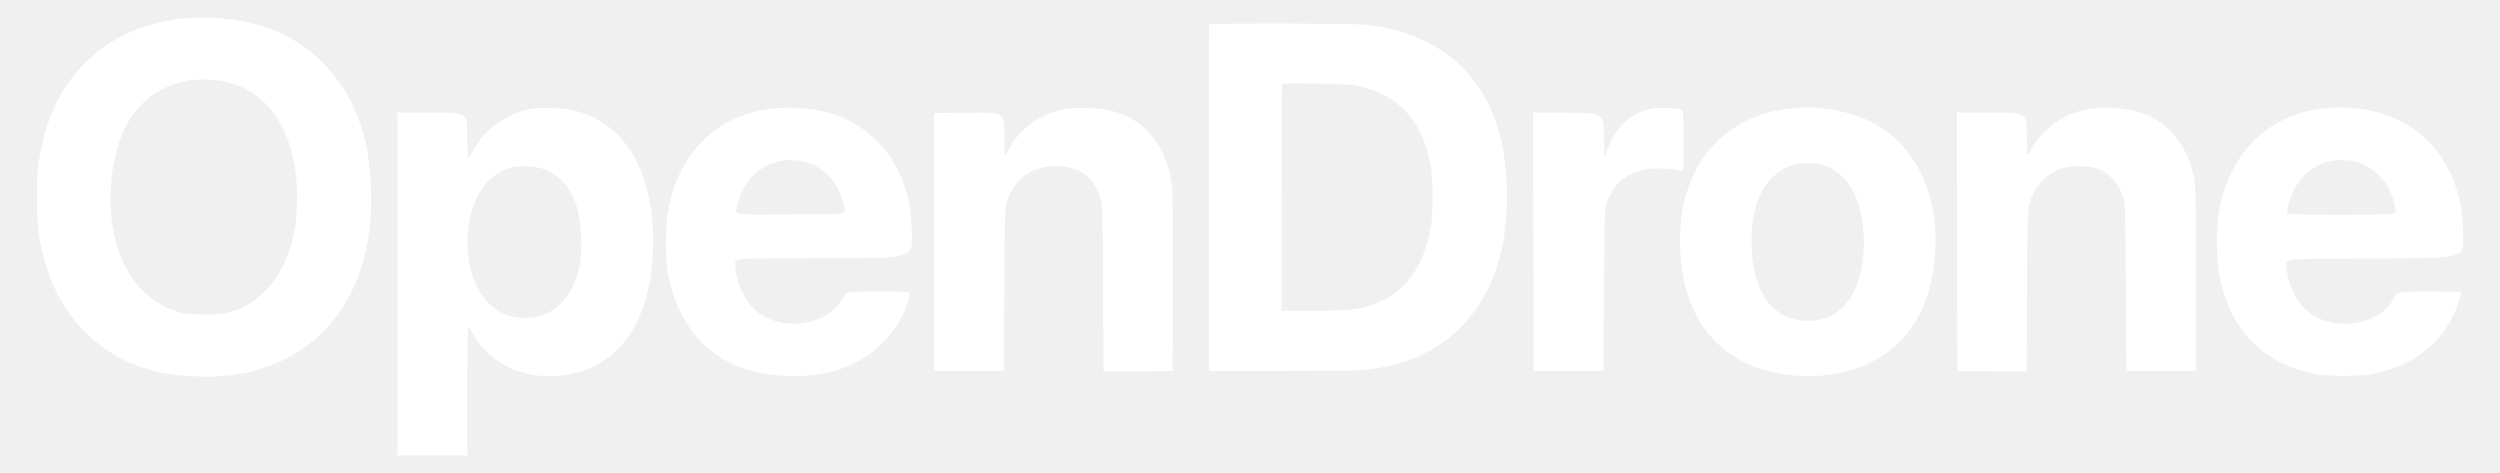
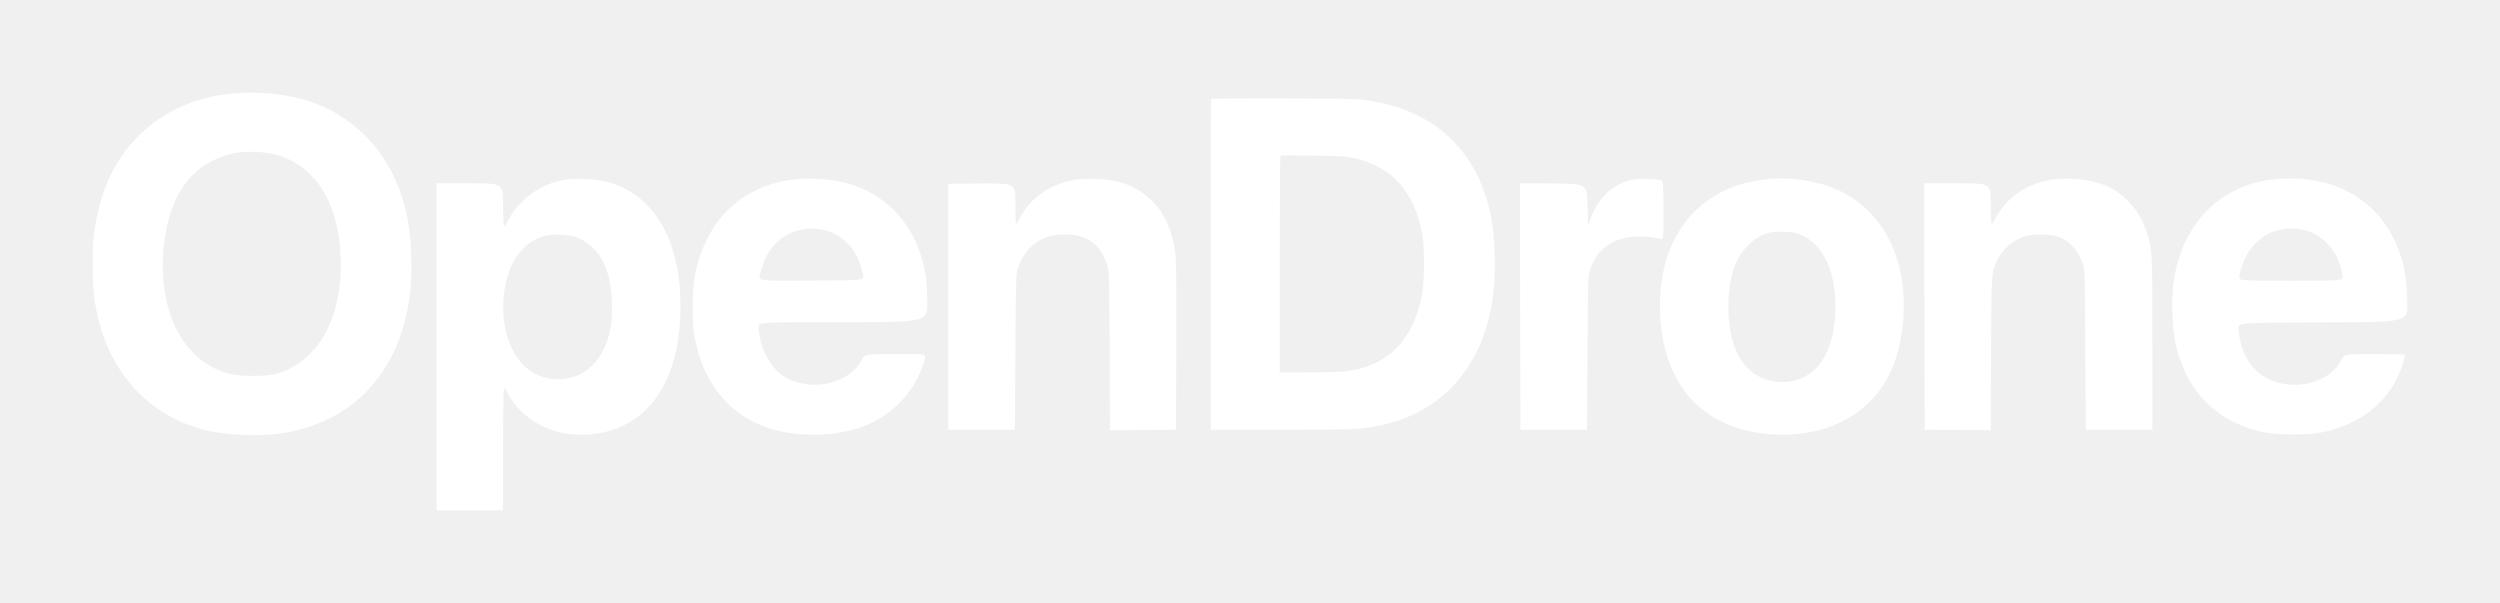
- <svg xmlns="http://www.w3.org/2000/svg" viewBox="-36 -17.32 2472 467.64" role="img" aria-label="OpenDrone">
-   <g transform="translate(0,433) scale(0.1,-0.1)" fill-rule="evenodd">
-     <path fill="#ffffff" d="M1440 4319 c-715 -74 -1228 -534 -1383 -1240 -43 -197 -52 -281 -51 -529 0 -261 14 -388 65 -590 151 -590 565 -1005 1132 -1135 189 -43 510 -59 707 -34 792 98 1304 650 1390 1498 23 237 7 569 -39 781 -122 555 -466 969 -961 1153 -241 89 -567 126 -860 96z m455 -629 c412 -106 660 -495 682 -1065 24 -628 -234 -1090 -677 -1212 -103 -28 -388 -26 -493 5 -459 133 -718 627 -668 1273 46 580 305 929 754 1015 100 19 298 11 402 -16z" />
-     <path fill="#ffffff" d="M4910 3429 c-254 -39 -488 -206 -601 -431 -16 -32 -34 -56 -39 -53 -6 4 -10 95 -10 226 0 219 0 219 -345 219 l-345 0 0 -1695 0 -1695 345 0 345 0 0 629 c0 392 4 632 10 636 5 3 19 -14 31 -37 157 -309 504 -481 884 -439 558 63 887 510 912 1241 25 744 -263 1255 -778 1380 -99 24 -312 34 -409 19z m102 -596 c235 -86 364 -313 375 -665 6 -181 -5 -284 -47 -408 -102 -307 -359 -458 -651 -382 -290 76 -464 427 -421 851 32 326 187 550 425 616 76 21 245 15 319 -12z" />
-     <path fill="#ffffff" d="M7262 3428 c-536 -67 -908 -433 -1014 -997 -29 -151 -31 -473 -5 -621 97 -556 443 -918 957 -1003 292 -49 599 -20 832 78 270 114 488 345 576 611 46 137 75 124 -282 124 -315 0 -315 0 -347 -60 -130 -245 -504 -334 -781 -188 -161 85 -288 318 -288 528 0 50 0 50 876 50 877 0 877 0 871 223 -6 244 -21 342 -78 504 -126 356 -386 606 -736 709 -167 48 -397 65 -581 42z m326 -523 c192 -46 334 -192 386 -400 33 -134 93 -120 -516 -123 -613 -3 -555 -15 -522 112 78 308 353 481 652 411z" />
-     <path fill="#ffffff" d="M10185 3426 c-252 -42 -460 -187 -570 -399 -16 -31 -33 -57 -37 -57 -5 0 -8 95 -8 210 0 210 0 210 -347 208 l-348 -3 0 -1275 0 -1275 345 0 345 0 5 805 c5 744 7 809 24 860 78 237 245 360 486 360 241 0 379 -104 446 -335 16 -54 18 -137 22 -878 l3 -817 342 2 342 3 3 860 c2 569 -1 892 -8 955 -46 406 -262 675 -610 760 -110 27 -323 35 -435 16z" />
-     <path fill="#ffffff" d="M11597 4263 c-2 -5 -4 -777 -3 -1718 l1 -1710 735 0 c770 0 823 3 1029 47 621 132 1034 585 1150 1258 48 281 40 684 -19 952 -153 685 -637 1098 -1366 1168 -125 12 -1521 14 -1527 3z m1478 -611 c397 -87 630 -345 712 -786 24 -128 24 -483 0 -616 -74 -406 -268 -657 -589 -765 -135 -45 -243 -55 -580 -55 l-308 0 0 1118 c0 615 3 1122 8 1126 4 5 156 6 337 3 278 -4 344 -8 420 -25z" />
-     <path fill="#ffffff" d="M15953 3426 c-202 -47 -360 -205 -431 -435 -17 -56 -17 -56 -22 169 -5 225 -5 225 -353 228 l-347 2 2 -1277 3 -1278 345 0 345 0 5 800 c5 800 5 800 32 874 68 186 198 290 401 322 82 13 226 6 305 -14 52 -14 52 -14 50 291 -3 306 -3 306 -33 314 -58 17 -237 19 -302 4z" />
-     <path fill="#ffffff" d="M17375 3433 c-205 -24 -314 -52 -452 -118 -452 -214 -694 -674 -670 -1275 22 -536 239 -920 634 -1119 350 -176 867 -184 1218 -17 406 192 625 544 667 1068 49 623 -198 1122 -666 1344 -202 95 -505 144 -731 117z m264 -554 c269 -62 431 -351 431 -769 0 -482 -208 -779 -547 -780 -355 0 -563 286 -563 777 0 305 70 515 217 653 62 58 140 103 210 119 53 12 199 13 252 0z" />
-     <path fill="#ffffff" d="M20321 3429 c-259 -33 -487 -191 -600 -416 -12 -24 -26 -43 -31 -43 -6 0 -10 80 -10 210 0 210 0 210 -345 210 l-345 0 2 -1277 3 -1278 342 -2 342 -2 4 792 c4 858 3 834 61 962 63 136 190 237 334 266 78 15 240 7 302 -15 116 -42 207 -141 252 -275 23 -66 23 -68 28 -896 l5 -830 345 0 345 0 0 900 c0 977 0 968 -57 1145 -60 187 -179 343 -335 439 -156 96 -412 140 -642 110z" />
-     <path fill="#ffffff" d="M22600 3429 c-566 -65 -963 -492 -1030 -1107 -17 -153 -7 -435 19 -563 108 -529 439 -861 954 -955 127 -24 416 -23 547 0 439 79 759 352 870 743 10 34 16 64 12 67 -3 3 -145 6 -316 6 -311 0 -311 0 -345 -65 -149 -289 -642 -344 -887 -99 -103 102 -167 258 -176 429 -3 60 -3 60 876 63 879 2 879 2 873 205 -6 224 -22 339 -69 487 -179 561 -686 862 -1328 789z m329 -524 c206 -49 366 -239 397 -475 7 -50 7 -50 -535 -50 -541 0 -541 0 -535 43 20 132 90 272 181 358 126 120 310 167 492 124z" />
+ <svg xmlns="http://www.w3.org/2000/svg" width="2591.266" height="624.995" viewBox="-96.035 -95.96 2591.266 624.995" role="img" aria-label="OpenDrone">
+   <g transform="translate(-0.5928,0) scale(1)">
+     <g transform="translate(0,433) scale(0.1,-0.1)" fill-rule="evenodd">
+       <path fill="#ffffff" d="M1440 4319 c-715 -74 -1228 -534 -1383 -1240 -43 -197 -52 -281 -51 -529 0 -261 14 -388 65 -590 151 -590 565 -1005 1132 -1135 189 -43 510 -59 707 -34 792 98 1304 650 1390 1498 23 237 7 569 -39 781 -122 555 -466 969 -961 1153 -241 89 -567 126 -860 96z m455 -629 c412 -106 660 -495 682 -1065 24 -628 -234 -1090 -677 -1212 -103 -28 -388 -26 -493 5 -459 133 -718 627 -668 1273 46 580 305 929 754 1015 100 19 298 11 402 -16z" />
+       <path fill="#ffffff" d="M4910 3429 c-254 -39 -488 -206 -601 -431 -16 -32 -34 -56 -39 -53 -6 4 -10 95 -10 226 0 219 0 219 -345 219 l-345 0 0 -1695 0 -1695 345 0 345 0 0 629 c0 392 4 632 10 636 5 3 19 -14 31 -37 157 -309 504 -481 884 -439 558 63 887 510 912 1241 25 744 -263 1255 -778 1380 -99 24 -312 34 -409 19z m102 -596 c235 -86 364 -313 375 -665 6 -181 -5 -284 -47 -408 -102 -307 -359 -458 -651 -382 -290 76 -464 427 -421 851 32 326 187 550 425 616 76 21 245 15 319 -12z" />
+       <path fill="#ffffff" d="M7262 3428 c-536 -67 -908 -433 -1014 -997 -29 -151 -31 -473 -5 -621 97 -556 443 -918 957 -1003 292 -49 599 -20 832 78 270 114 488 345 576 611 46 137 75 124 -282 124 -315 0 -315 0 -347 -60 -130 -245 -504 -334 -781 -188 -161 85 -288 318 -288 528 0 50 0 50 876 50 877 0 877 0 871 223 -6 244 -21 342 -78 504 -126 356 -386 606 -736 709 -167 48 -397 65 -581 42z m326 -523 c192 -46 334 -192 386 -400 33 -134 93 -120 -516 -123 -613 -3 -555 -15 -522 112 78 308 353 481 652 411z" />
+       <path fill="#ffffff" d="M10185 3426 c-252 -42 -460 -187 -570 -399 -16 -31 -33 -57 -37 -57 -5 0 -8 95 -8 210 0 210 0 210 -347 208 l-348 -3 0 -1275 0 -1275 345 0 345 0 5 805 c5 744 7 809 24 860 78 237 245 360 486 360 241 0 379 -104 446 -335 16 -54 18 -137 22 -878 l3 -817 342 2 342 3 3 860 c2 569 -1 892 -8 955 -46 406 -262 675 -610 760 -110 27 -323 35 -435 16z" />
+       <path fill="#ffffff" d="M11597 4263 c-2 -5 -4 -777 -3 -1718 l1 -1710 735 0 c770 0 823 3 1029 47 621 132 1034 585 1150 1258 48 281 40 684 -19 952 -153 685 -637 1098 -1366 1168 -125 12 -1521 14 -1527 3z m1478 -611 c397 -87 630 -345 712 -786 24 -128 24 -483 0 -616 -74 -406 -268 -657 -589 -765 -135 -45 -243 -55 -580 -55 l-308 0 0 1118 c0 615 3 1122 8 1126 4 5 156 6 337 3 278 -4 344 -8 420 -25z" />
+       <path fill="#ffffff" d="M15953 3426 c-202 -47 -360 -205 -431 -435 -17 -56 -17 -56 -22 169 -5 225 -5 225 -353 228 l-347 2 2 -1277 3 -1278 345 0 345 0 5 800 c5 800 5 800 32 874 68 186 198 290 401 322 82 13 226 6 305 -14 52 -14 52 -14 50 291 -3 306 -3 306 -33 314 -58 17 -237 19 -302 4z" />
+       <path fill="#ffffff" d="M17375 3433 c-205 -24 -314 -52 -452 -118 -452 -214 -694 -674 -670 -1275 22 -536 239 -920 634 -1119 350 -176 867 -184 1218 -17 406 192 625 544 667 1068 49 623 -198 1122 -666 1344 -202 95 -505 144 -731 117z m264 -554 c269 -62 431 -351 431 -769 0 -482 -208 -779 -547 -780 -355 0 -563 286 -563 777 0 305 70 515 217 653 62 58 140 103 210 119 53 12 199 13 252 0z" />
+       <path fill="#ffffff" d="M20321 3429 c-259 -33 -487 -191 -600 -416 -12 -24 -26 -43 -31 -43 -6 0 -10 80 -10 210 0 210 0 210 -345 210 l-345 0 2 -1277 3 -1278 342 -2 342 -2 4 792 c4 858 3 834 61 962 63 136 190 237 334 266 78 15 240 7 302 -15 116 -42 207 -141 252 -275 23 -66 23 -68 28 -896 l5 -830 345 0 345 0 0 900 c0 977 0 968 -57 1145 -60 187 -179 343 -335 439 -156 96 -412 140 -642 110z" />
+       <path fill="#ffffff" d="M22600 3429 c-566 -65 -963 -492 -1030 -1107 -17 -153 -7 -435 19 -563 108 -529 439 -861 954 -955 127 -24 416 -23 547 0 439 79 759 352 870 743 10 34 16 64 12 67 -3 3 -145 6 -316 6 -311 0 -311 0 -345 -65 -149 -289 -642 -344 -887 -99 -103 102 -167 258 -176 429 -3 60 -3 60 876 63 879 2 879 2 873 205 -6 224 -22 339 -69 487 -179 561 -686 862 -1328 789z m329 -524 c206 -49 366 -239 397 -475 7 -50 7 -50 -535 -50 -541 0 -541 0 -535 43 20 132 90 272 181 358 126 120 310 167 492 124z" />
+     </g>
  </g>
</svg>
